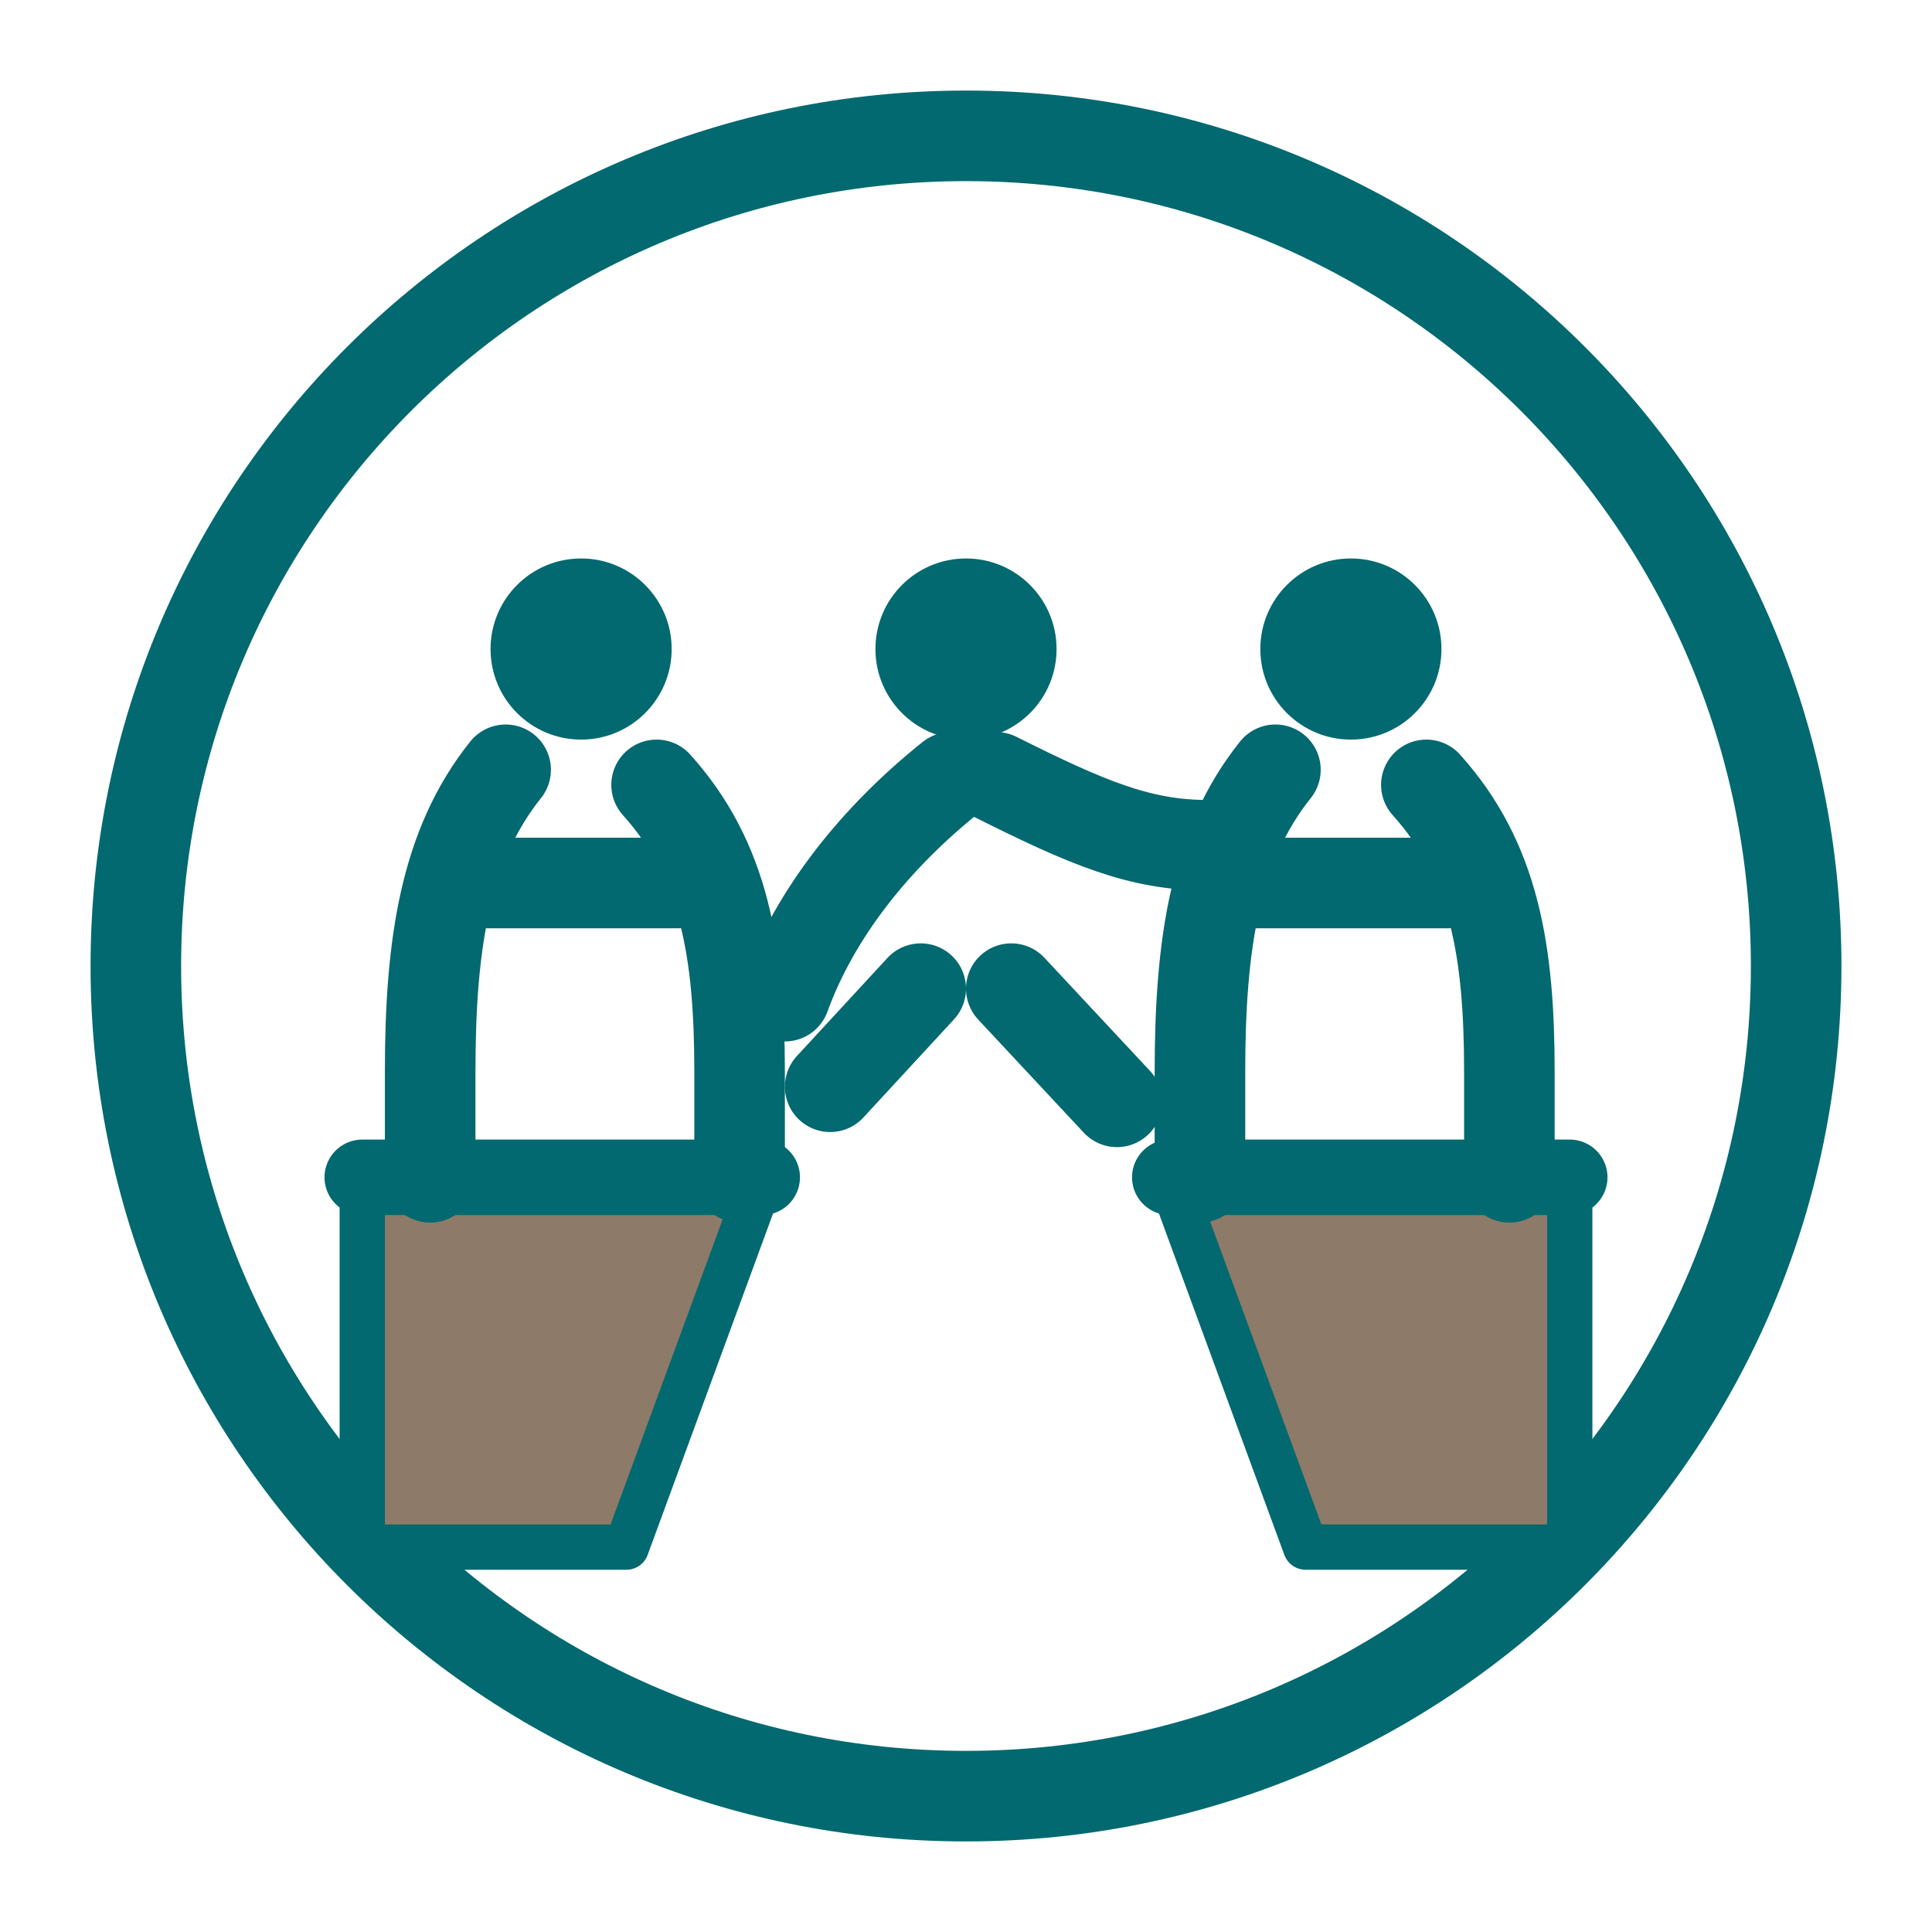
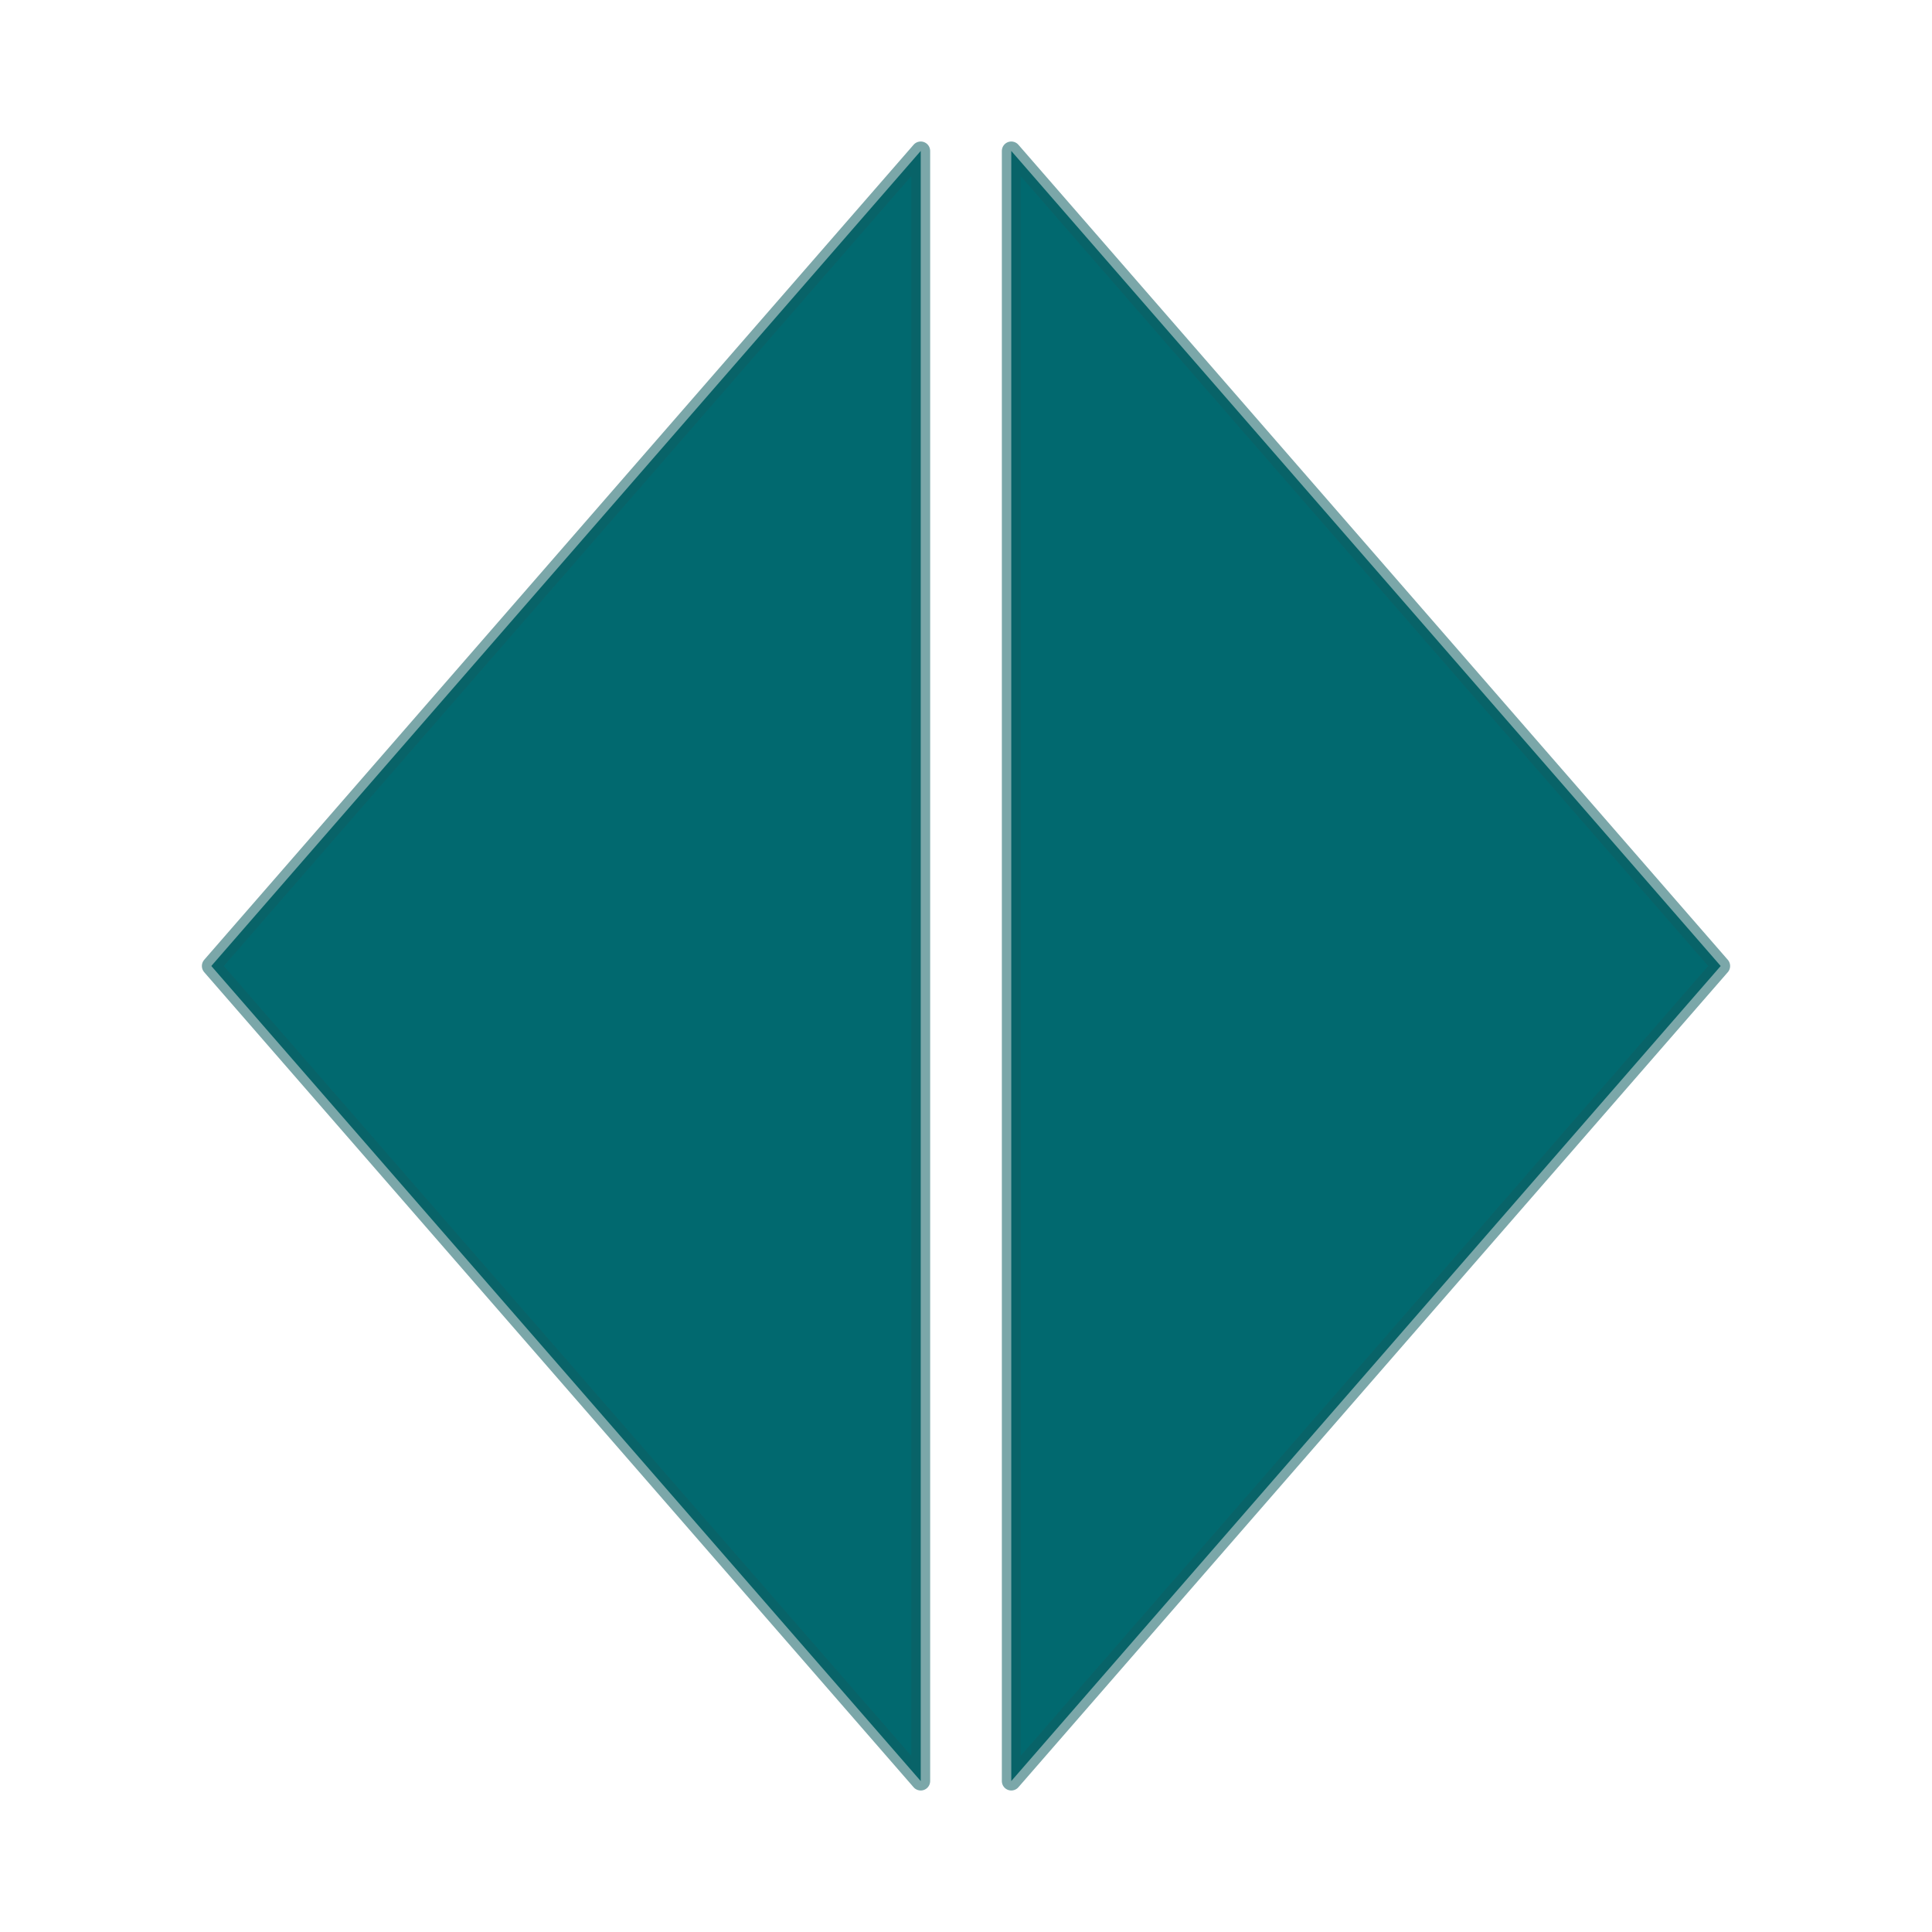
- <svg xmlns="http://www.w3.org/2000/svg" viewBox="0 0 256 256" role="img" aria-label="SquadRidge icon">
-   <circle cx="128" cy="128" r="110" fill="none" stroke="#01696F" stroke-width="12" />
-   <path d="M48 156H101L83 205H48Z" fill="#8E7A68" stroke="#01696F" stroke-width="6" stroke-linejoin="round" />
-   <path d="M155 156H208L208 205H173Z" fill="#8E7A68" stroke="#01696F" stroke-width="6" stroke-linejoin="round" />
-   <path d="M48 156H101" stroke="#01696F" stroke-width="10" stroke-linecap="round" />
-   <path d="M155 156H208" stroke="#01696F" stroke-width="10" stroke-linecap="round" />
-   <circle cx="77" cy="86" r="12" fill="#01696F" />
-   <path d="M67 102C59 112 57 125 57 142V156" fill="none" stroke="#01696F" stroke-width="12" stroke-linecap="round" stroke-linejoin="round" />
-   <path d="M87 104C96 114 98 126 98 142V156" fill="none" stroke="#01696F" stroke-width="12" stroke-linecap="round" stroke-linejoin="round" />
-   <path d="M64 117H90" stroke="#01696F" stroke-width="12" stroke-linecap="round" />
-   <circle cx="128" cy="86" r="12" fill="#01696F" />
-   <path d="M126 103C116 111 108 121 104 132" fill="none" stroke="#01696F" stroke-width="12" stroke-linecap="round" stroke-linejoin="round" />
-   <path d="M132 103C144 109 151 112 160 112" fill="none" stroke="#01696F" stroke-width="12" stroke-linecap="round" stroke-linejoin="round" />
-   <path d="M122 131L110 144" stroke="#01696F" stroke-width="12" stroke-linecap="round" />
-   <path d="M134 131L148 146" stroke="#01696F" stroke-width="12" stroke-linecap="round" />
-   <circle cx="179" cy="86" r="12" fill="#01696F" />
-   <path d="M169 102C161 112 159 125 159 142V156" fill="none" stroke="#01696F" stroke-width="12" stroke-linecap="round" stroke-linejoin="round" />
-   <path d="M189 104C198 114 200 126 200 142V156" fill="none" stroke="#01696F" stroke-width="12" stroke-linecap="round" stroke-linejoin="round" />
-   <path d="M166 117H192" stroke="#01696F" stroke-width="12" stroke-linecap="round" />
+ <svg xmlns="http://www.w3.org/2000/svg" viewBox="0 0 128 128" role="img" aria-label="SquadRidge mark">
+   <g fill="#01696F">
+     <polygon points="61,10 14,64 61,118" />
+     <polygon points="67,10 114,64 67,118" />
+   </g>
+   <g fill="none" stroke="#0E5E63" stroke-width="1.25" stroke-linejoin="round" opacity="0.55">
+     <polygon points="61,10 14,64 61,118" />
+     <polygon points="67,10 114,64 67,118" />
+   </g>
</svg>
